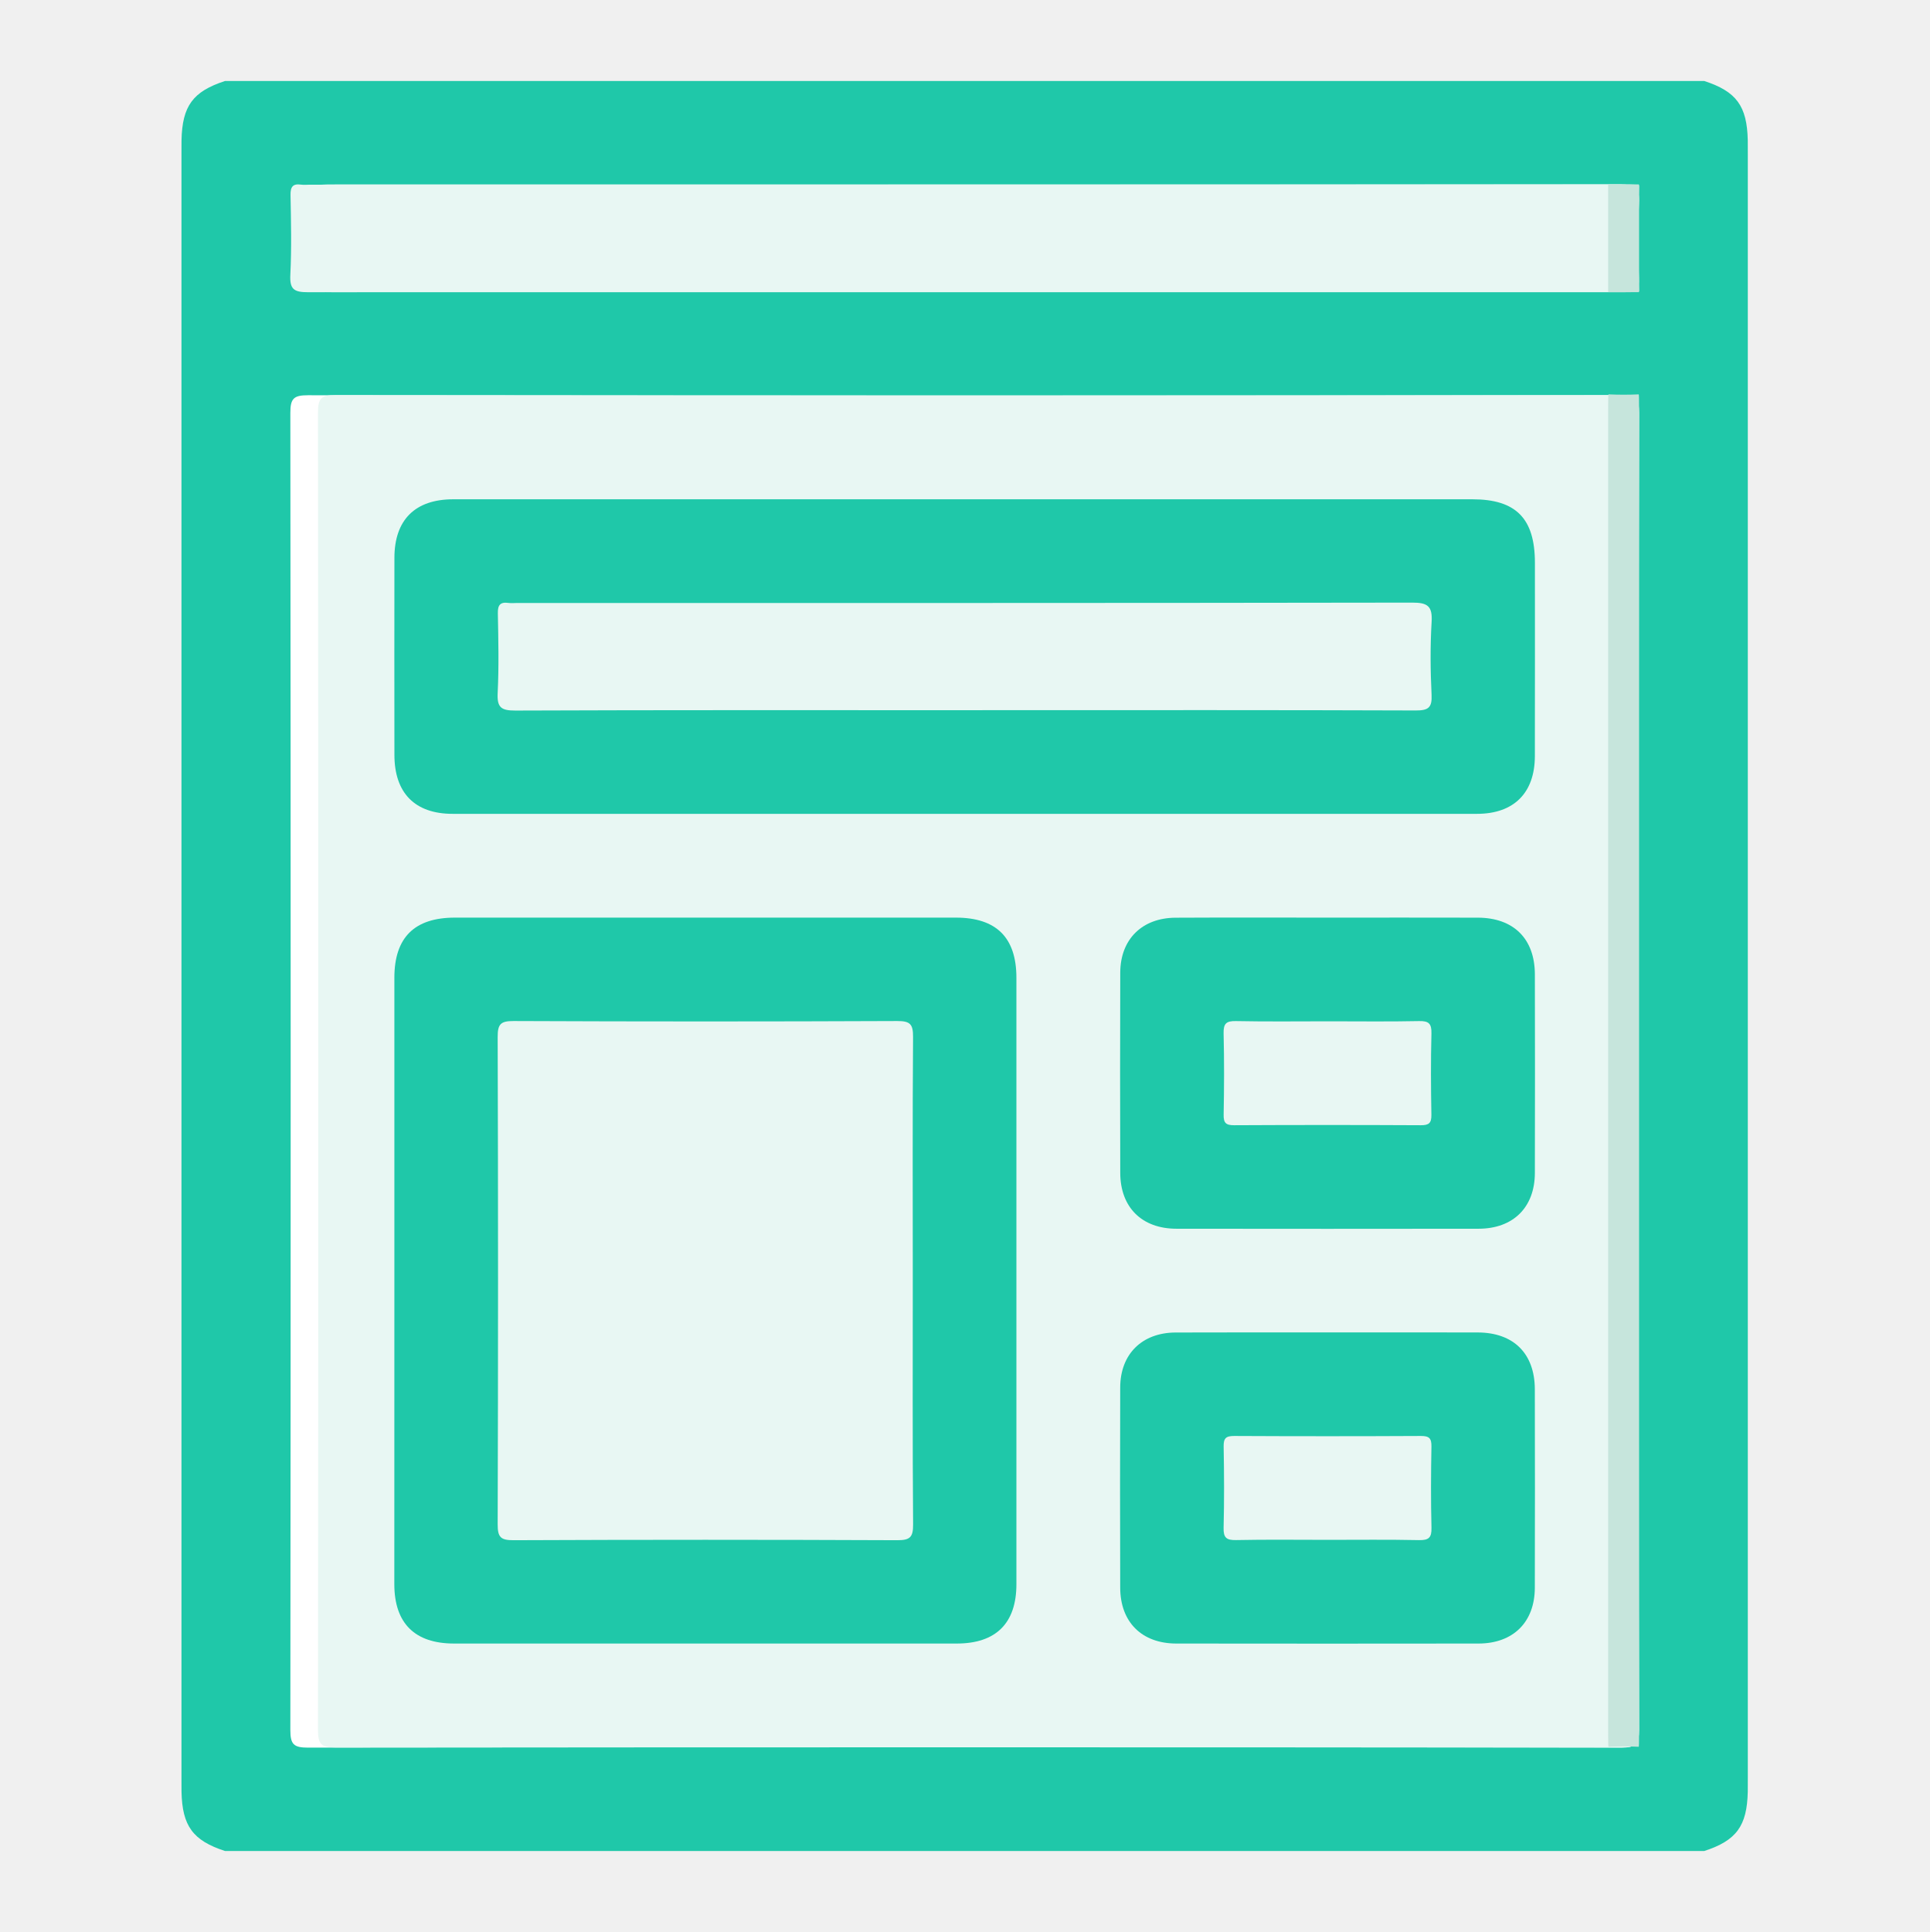
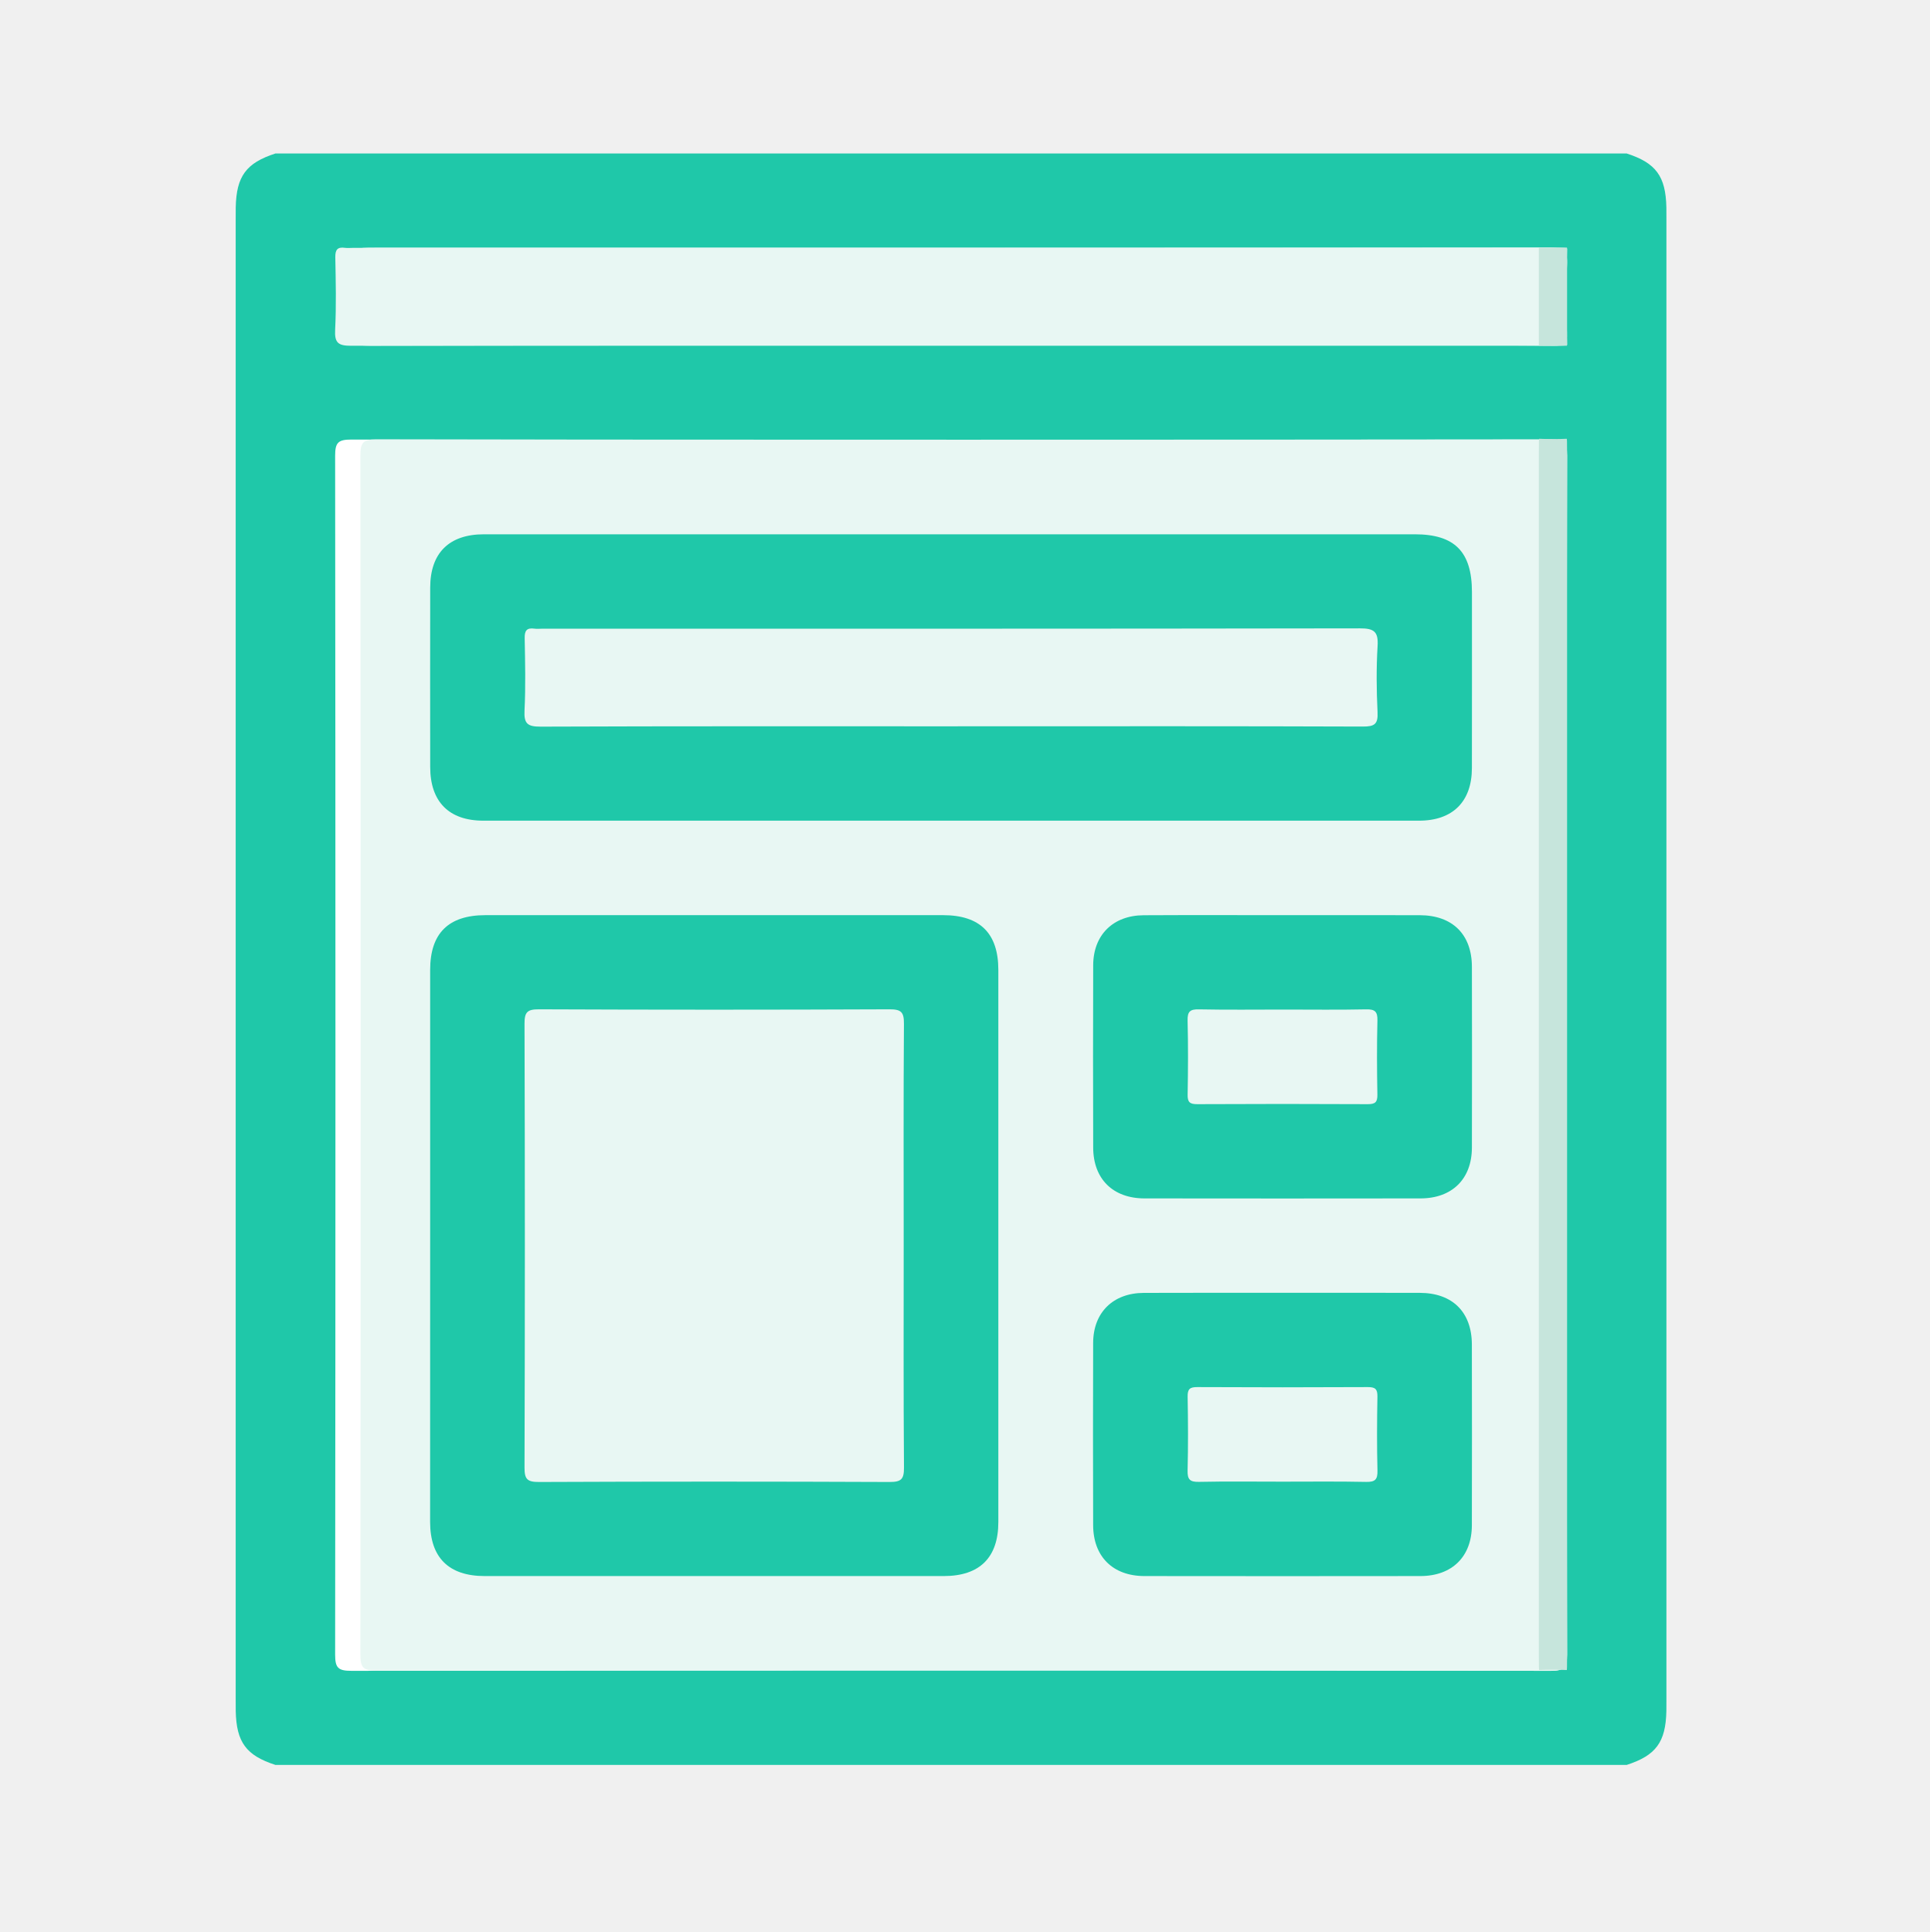
- <svg xmlns="http://www.w3.org/2000/svg" version="1.1" id="Capa_1" x="0px" y="0px" viewBox="0 0 426 426.5" style="enable-background:new 0 0 426 426.5;" xml:space="preserve">
-   <style type="text/css">
- 	.st0{fill:#828282;}
+ <svg xmlns="http://www.w3.org/2000/svg" width="426" height="426.5" enable-background="new 0 0 426 426.5" version="1.1" xml:space="preserve">
+   <style type="text/css">.st0{fill:#828282;}
	.st1{fill:#FFFFFF;}
	.st2{fill:#F4F4F4;}
	.st3{fill:#E8F7F3;}
	.st4{fill:#E2E2E2;}
	.st5{fill:#EDEDED;}
	.st6{fill:#1FC8A9;}
- 	.st7{fill:#C6E5DC;}
- </style>
-   <g>
-     <g>
-       <path class="st6" fill="#1FC8A9" d="M376.31,408.62c-108.87,0-217.75,0-326.62,0c-7.09-2.3-9.45-5.51-9.61-13.08c-0.02-1.02-0.01-2.03-0.01-3.05    c0-119.49,0-238.99,0-358.48c0-1.02-0.01-2.03,0.01-3.05c0.16-7.57,2.52-10.78,9.61-13.08c108.87,0,217.75,0,326.62,0    c7.09,2.3,9.45,5.51,9.61,13.08c0.02,1.02,0.01,2.03,0.01,3.05c0,119.49,0,238.99,0,358.48c0,1.02,0.01,2.03-0.01,3.05    C385.76,403.11,383.4,406.32,376.31,408.62z" />
-       <path class="st1" fill="#FFFFFF" d="M361.81,236.91c0,48.33-0.04,96.66,0.08,144.99c0.01,3.17-0.74,3.9-3.9,3.9c-96.66-0.1-193.32-0.1-289.98,0    c-3.17,0-3.9-0.73-3.9-3.9c0.1-96.92,0.1-193.84,0-290.75c0-3.17,0.73-3.9,3.9-3.9c96.66,0.1,193.32,0.1,289.98,0    c3.17,0,3.91,0.73,3.9,3.9C361.78,139.74,361.81,188.32,361.81,236.91z" />
-       <path class="st3" fill="#E8F7F3" d="M361.84,236.87c0,48.33-0.03,96.66,0.08,144.99c0.01,3.17-0.72,3.9-3.82,3.9c-94.69-0.1-189.38-0.1-284.07,0    c-3.11,0-3.82-0.73-3.82-3.9c0.09-96.92,0.09-193.84,0-290.75c0-3.17,0.72-3.9,3.82-3.9c94.69,0.1,189.38,0.1,284.07,0    c3.11,0,3.83,0.73,3.82,3.9C361.81,139.7,361.84,188.29,361.84,236.87z" />
-       <path class="st3" fill="#E8F7F3" d="M213.01,64.43c-48.33,0-96.66-0.03-144.99,0.08c-3.15,0.01-4.08-0.68-3.91-3.89    c0.29-5.84,0.15-11.7,0.04-17.55c-0.03-1.83,0.5-2.57,2.34-2.31c0.62,0.09,1.27,0.01,1.91,0.01c96.4,0,192.81,0.02,289.21-0.08    c3.43,0,4.51,0.78,4.3,4.28c-0.32,5.45-0.22,10.94-0.02,16.4c0.09,2.5-0.62,3.15-3.12,3.12c-13.61-0.13-27.22-0.06-40.82-0.06    C282.96,64.43,247.98,64.43,213.01,64.43z" />
-       <path class="st6" fill="#1FC8A9" d="M212.96,110.22c37.38,0,74.76,0,112.14,0c9.64,0,13.81,4.22,13.82,13.99c0,14.24,0.02,28.48-0.01,42.72    c-0.02,8.11-4.64,12.73-12.78,12.73c-75.4,0.01-150.8,0.01-226.19,0c-8.33,0-12.85-4.6-12.85-13.03c-0.02-14.5-0.02-28.99,0-43.49    c0.01-8.38,4.56-12.91,12.97-12.92C137.69,110.22,175.32,110.22,212.96,110.22z" />
-       <path class="st6" fill="#1FC8A9" d="M87.08,282.6c0-22.25-0.01-44.5,0-66.75c0-8.89,4.43-13.28,13.37-13.28c36.87-0.01,73.74-0.01,110.61,0    c8.94,0,13.37,4.4,13.37,13.28c0.01,44.63,0.01,89.26,0,133.88c0,8.61-4.52,13.09-13.18,13.09c-37,0.01-74,0.01-111,0    c-8.67,0-13.17-4.48-13.18-13.09C87.07,327.35,87.08,304.98,87.08,282.6z" />
-       <path class="st6" fill="#1FC8A9" d="M293.52,202.57c10.93,0,21.86-0.02,32.79,0.01c7.9,0.02,12.58,4.65,12.6,12.51c0.03,14.62,0.04,29.23,0,43.85    c-0.02,7.59-4.78,12.3-12.42,12.31c-22.24,0.03-44.48,0.03-66.73,0c-7.64-0.01-12.38-4.73-12.4-12.32    c-0.04-14.74-0.05-29.49,0-44.23c0.03-7.35,4.82-12.08,12.22-12.11C270.89,202.53,282.2,202.57,293.52,202.57z" />
-       <path class="st6" fill="#1FC8A9" d="M293.52,294.14c10.93,0,21.86-0.02,32.79,0.01c7.9,0.02,12.57,4.66,12.59,12.52    c0.03,14.62,0.04,29.23,0,43.85c-0.02,7.58-4.78,12.29-12.43,12.3c-22.24,0.03-44.48,0.03-66.73,0    c-7.63-0.01-12.37-4.73-12.39-12.33c-0.04-14.74-0.05-29.49,0-44.23c0.03-7.35,4.82-12.07,12.23-12.1    C270.9,294.11,282.21,294.15,293.52,294.14z" />
-       <path class="st3" fill="#E8F7F3" d="M212.61,156.78c-32.94,0-65.88-0.05-98.82,0.08c-3.18,0.01-4.06-0.72-3.9-3.91    c0.29-5.84,0.15-11.7,0.04-17.55c-0.04-1.85,0.53-2.55,2.35-2.3c0.62,0.09,1.27,0.01,1.91,0.01c65.88,0,131.76,0.03,197.64-0.08    c3.46-0.01,4.49,0.82,4.28,4.29c-0.32,5.32-0.27,10.69-0.01,16.02c0.14,2.89-0.7,3.51-3.53,3.5c-30.01-0.11-60.03-0.07-90.04-0.07    C219.22,156.78,215.92,156.78,212.61,156.78z" />
-       <path class="st3" fill="#E8F7F3" d="M201.55,282.7c0,17.93-0.07,35.87,0.07,53.8c0.02,2.86-0.67,3.52-3.52,3.51c-28.23-0.12-56.47-0.12-84.7,0    c-2.86,0.01-3.52-0.67-3.51-3.51c0.11-35.86,0.11-71.73,0-107.59c-0.01-2.85,0.67-3.52,3.51-3.51c28.23,0.12,56.47,0.12,84.7,0    c2.86-0.01,3.53,0.67,3.51,3.52C201.48,246.83,201.55,264.77,201.55,282.7z" />
-       <path class="st3" fill="#E8F7F3" d="M293.51,225.46c6.61,0,13.23,0.09,19.83-0.05c2.16-0.05,2.78,0.57,2.73,2.73    c-0.15,5.97-0.12,11.95-0.01,17.93c0.03,1.84-0.51,2.34-2.34,2.33c-13.73-0.07-27.46-0.07-41.2,0c-1.83,0.01-2.37-0.5-2.33-2.34    c0.11-5.97,0.14-11.95-0.01-17.93c-0.05-2.17,0.58-2.77,2.73-2.72C279.78,225.55,286.65,225.46,293.51,225.46z" />
-       <path class="st3" fill="#E8F7F3" d="M293.13,339.93c-6.74,0-13.48-0.09-20.22,0.05c-2.15,0.04-2.78-0.56-2.73-2.72    c0.15-5.97,0.12-11.95,0.01-17.93c-0.03-1.84,0.51-2.34,2.34-2.33c13.73,0.07,27.46,0.07,41.2,0c1.83-0.01,2.37,0.49,2.34,2.33    c-0.11,5.97-0.14,11.95,0.01,17.93c0.05,2.16-0.57,2.77-2.73,2.73C306.61,339.85,299.87,339.93,293.13,339.93z" />
+ 	.st7{fill:#C6E5DC;}</style>
+   <g class="layer" display="inline">
+     <g id="svg_1" transform="translate(-5 1) translate(-6 5) matrix(0.913418 0 0 0.910437 26.4419 11.5993)">
+       <g id="svg_2">
+         <path class="st6" d="m376.31,408.62c-108.87,0 -217.75,0 -326.62,0c-7.09,-2.3 -9.45,-5.51 -9.61,-13.08c-0.02,-1.02 -0.01,-2.03 -0.01,-3.05c0,-119.49 0,-238.99 0,-358.48c0,-1.02 -0.01,-2.03 0.01,-3.05c0.16,-7.57 2.52,-10.78 9.61,-13.08c108.87,0 217.75,0 326.62,0c7.09,2.3 9.45,5.51 9.61,13.08c0.02,1.02 0.01,2.03 0.01,3.05c0,119.49 0,238.99 0,358.48c0,1.02 0.01,2.03 -0.01,3.05c-0.16,7.57 -2.52,10.78 -9.61,13.08z" fill="#1FC8A9" id="svg_3" />
+         <path class="st1" d="m361.81,236.91c0,48.33 -0.04,96.66 0.08,144.99c0.01,3.17 -0.74,3.9 -3.9,3.9c-96.66,-0.1 -193.32,-0.1 -289.98,0c-3.17,0 -3.9,-0.73 -3.9,-3.9c0.1,-96.92 0.1,-193.84 0,-290.75c0,-3.17 0.73,-3.9 3.9,-3.9c96.66,0.1 193.32,0.1 289.98,0c3.17,0 3.91,0.73 3.9,3.9c-0.11,48.59 -0.08,97.17 -0.08,145.76z" fill="#FFFFFF" id="svg_4" />
+         <path class="st3" d="m361.84,236.87c0,48.33 -0.03,96.66 0.08,144.99c0.01,3.17 -0.72,3.9 -3.82,3.9c-94.69,-0.1 -189.38,-0.1 -284.07,0c-3.11,0 -3.82,-0.73 -3.82,-3.9c0.09,-96.92 0.09,-193.84 0,-290.75c0,-3.17 0.72,-3.9 3.82,-3.9c94.69,0.1 189.38,0.1 284.07,0c3.11,0 3.83,0.73 3.82,3.9c-0.11,48.59 -0.08,97.18 -0.08,145.76z" fill="#E8F7F3" id="svg_5" />
+         <path class="st3" d="m213.01,64.43c-48.33,0 -96.66,-0.03 -144.99,0.08c-3.15,0.01 -4.08,-0.68 -3.91,-3.89c0.29,-5.84 0.15,-11.7 0.04,-17.55c-0.03,-1.83 0.5,-2.57 2.34,-2.31c0.62,0.09 1.27,0.01 1.91,0.01c96.4,0 192.81,0.02 289.21,-0.08c3.43,0 4.51,0.78 4.3,4.28c-0.32,5.45 -0.22,10.94 -0.02,16.4c0.09,2.5 -0.62,3.15 -3.12,3.12c-13.61,-0.13 -27.22,-0.06 -40.82,-0.06c-34.99,0 -69.97,0 -104.94,0z" fill="#E8F7F3" id="svg_6" />
+         <path class="st6" d="m212.96,110.22c37.38,0 74.76,0 112.14,0c9.64,0 13.81,4.22 13.82,13.99c0,14.24 0.02,28.48 -0.01,42.72c-0.02,8.11 -4.64,12.73 -12.78,12.73c-75.4,0.01 -150.8,0.01 -226.19,0c-8.33,0 -12.85,-4.6 -12.85,-13.03c-0.02,-14.5 -0.02,-28.99 0,-43.49c0.01,-8.38 4.56,-12.91 12.97,-12.92c37.63,0 75.26,0 112.9,0z" fill="#1FC8A9" id="svg_7" />
+         <path class="st6" d="m87.08,282.6c0,-22.25 -0.01,-44.5 0,-66.75c0,-8.89 4.43,-13.28 13.37,-13.28c36.87,-0.01 73.74,-0.01 110.61,0c8.94,0 13.37,4.4 13.37,13.28c0.01,44.63 0.01,89.26 0,133.88c0,8.61 -4.52,13.09 -13.18,13.09c-37,0.01 -74,0.01 -111,0c-8.67,0 -13.17,-4.48 -13.18,-13.09c0,-22.38 0.01,-44.75 0.01,-67.13z" fill="#1FC8A9" id="svg_8" />
+         <path class="st6" d="m293.52,202.57c10.93,0 21.86,-0.02 32.79,0.01c7.9,0.02 12.58,4.65 12.6,12.51c0.03,14.62 0.04,29.23 0,43.85c-0.02,7.59 -4.78,12.3 -12.42,12.31c-22.24,0.03 -44.48,0.03 -66.73,0c-7.64,-0.01 -12.38,-4.73 -12.4,-12.32c-0.04,-14.74 -0.05,-29.49 0,-44.23c0.03,-7.35 4.82,-12.08 12.22,-12.11c11.31,-0.06 22.62,-0.02 33.94,-0.02z" fill="#1FC8A9" id="svg_9" />
+         <path class="st6" d="m293.52,294.14c10.93,0 21.86,-0.02 32.79,0.01c7.9,0.02 12.57,4.66 12.59,12.52c0.03,14.62 0.04,29.23 0,43.85c-0.02,7.58 -4.78,12.29 -12.43,12.3c-22.24,0.03 -44.48,0.03 -66.73,0c-7.63,-0.01 -12.37,-4.73 -12.39,-12.33c-0.04,-14.74 -0.05,-29.49 0,-44.23c0.03,-7.35 4.82,-12.07 12.23,-12.1c11.32,-0.05 22.63,-0.01 33.94,-0.02z" fill="#1FC8A9" id="svg_10" />
+         <path class="st3" d="m212.61,156.78c-32.94,0 -65.88,-0.05 -98.82,0.08c-3.18,0.01 -4.06,-0.72 -3.9,-3.91c0.29,-5.84 0.15,-11.7 0.04,-17.55c-0.04,-1.85 0.53,-2.55 2.35,-2.3c0.62,0.09 1.27,0.01 1.91,0.01c65.88,0 131.76,0.03 197.64,-0.08c3.46,-0.01 4.49,0.82 4.28,4.29c-0.32,5.32 -0.27,10.69 -0.01,16.02c0.14,2.89 -0.7,3.51 -3.53,3.5c-30.01,-0.11 -60.03,-0.07 -90.04,-0.07c-3.31,0.01 -6.61,0.01 -9.92,0.01z" fill="#E8F7F3" id="svg_11" />
+         <path class="st3" d="m201.55,282.7c0,17.93 -0.07,35.87 0.07,53.8c0.02,2.86 -0.67,3.52 -3.52,3.51c-28.23,-0.12 -56.47,-0.12 -84.7,0c-2.86,0.01 -3.52,-0.67 -3.51,-3.51c0.11,-35.86 0.11,-71.73 0,-107.59c-0.01,-2.85 0.67,-3.52 3.51,-3.51c28.23,0.12 56.47,0.12 84.7,0c2.86,-0.01 3.53,0.67 3.51,3.52c-0.13,17.91 -0.06,35.85 -0.06,53.78z" fill="#E8F7F3" id="svg_12" />
+         <path class="st3" d="m293.51,225.46c6.61,0 13.23,0.09 19.83,-0.05c2.16,-0.05 2.78,0.57 2.73,2.73c-0.15,5.97 -0.12,11.95 -0.01,17.93c0.03,1.84 -0.51,2.34 -2.34,2.33c-13.73,-0.07 -27.46,-0.07 -41.2,0c-1.83,0.01 -2.37,-0.5 -2.33,-2.34c0.11,-5.97 0.14,-11.95 -0.01,-17.93c-0.05,-2.17 0.58,-2.77 2.73,-2.72c6.87,0.14 13.74,0.05 20.6,0.05z" fill="#E8F7F3" id="svg_13" />
+         <path class="st3" d="m293.13,339.93c-6.74,0 -13.48,-0.09 -20.22,0.05c-2.15,0.04 -2.78,-0.56 -2.73,-2.72c0.15,-5.97 0.12,-11.95 0.01,-17.93c-0.03,-1.84 0.51,-2.34 2.34,-2.33c13.73,0.07 27.46,0.07 41.2,0c1.83,-0.01 2.37,0.49 2.34,2.33c-0.11,5.97 -0.14,11.95 0.01,17.93c0.05,2.16 -0.57,2.77 -2.73,2.73c-6.74,-0.14 -13.48,-0.06 -20.22,-0.06z" fill="#E8F7F3" id="svg_14" />
+       </g>
+       <path class="st7" d="m361.92,236.72c0,48.33 0,96.66 0,144.99c0,3.17 -0.02,3.9 -0.09,3.9c-2.22,-0.1 -4.44,-0.1 -6.65,0c-0.07,0 -0.09,-0.73 -0.09,-3.9c0,-96.92 0,-193.84 0,-290.75c0,-3.17 0.02,-3.9 0.09,-3.9c2.22,0.1 4.44,0.1 6.65,0c0.07,0 0.09,0.73 0.09,3.9c0,48.59 0,97.17 0,145.76z" fill="#C6E5DC" id="svg_15" />
+       <path class="st3" d="m361.84,52.64c0,3.85 -0.03,7.71 0.08,11.56c0.01,0.25 -0.72,0.31 -3.82,0.31c-94.69,-0.01 -189.38,-0.01 -284.07,0c-3.11,0 -3.82,-0.06 -3.82,-0.31c0.09,-7.73 0.09,-15.46 0,-23.18c0,-0.25 0.72,-0.31 3.82,-0.31c94.69,0.01 189.38,0.01 284.07,0c3.11,0 3.83,0.06 3.82,0.31c-0.11,3.87 -0.08,7.75 -0.08,11.62z" fill="#E8F7F3" id="svg_16" />
+       <path class="st7" d="m361.92,52.63c0,3.85 0,7.71 0,11.56c0,0.25 -0.02,0.31 -0.09,0.31c-2.22,-0.01 -4.44,-0.01 -6.65,0c-0.07,0 -0.09,-0.06 -0.09,-0.31c0,-7.73 0,-15.46 0,-23.18c0,-0.25 0.02,-0.31 0.09,-0.31c2.22,0.01 4.44,0.01 6.65,0c0.07,0 0.09,0.06 0.09,0.31c0,3.87 0,7.74 0,11.62z" fill="#C6E5DC" id="svg_17" />
    </g>
-     <path class="st7" fill="#C6E5DC" d="M361.92,236.72c0,48.33,0,96.66,0,144.99c0,3.17-0.02,3.9-0.09,3.9c-2.22-0.1-4.44-0.1-6.65,0   c-0.07,0-0.09-0.73-0.09-3.9c0-96.92,0-193.84,0-290.75c0-3.17,0.02-3.9,0.09-3.9c2.22,0.1,4.44,0.1,6.65,0   c0.07,0,0.09,0.73,0.09,3.9C361.92,139.55,361.92,188.13,361.92,236.72z" />
-     <path class="st3" fill="#E8F7F3" d="M361.84,52.64c0,3.85-0.03,7.71,0.08,11.56c0.01,0.25-0.72,0.31-3.82,0.31c-94.69-0.01-189.38-0.01-284.07,0   c-3.11,0-3.82-0.06-3.82-0.31c0.09-7.73,0.09-15.46,0-23.18c0-0.25,0.72-0.31,3.82-0.31c94.69,0.01,189.38,0.01,284.07,0   c3.11,0,3.83,0.06,3.82,0.31C361.81,44.89,361.84,48.77,361.84,52.64z" />
-     <path class="st7" fill="#C6E5DC" d="M361.92,52.63c0,3.85,0,7.71,0,11.56c0,0.25-0.02,0.31-0.09,0.31c-2.22-0.01-4.44-0.01-6.65,0   c-0.07,0-0.09-0.06-0.09-0.31c0-7.73,0-15.46,0-23.18c0-0.25,0.02-0.31,0.09-0.31c2.22,0.01,4.44,0.01,6.65,0   c0.07,0,0.09,0.06,0.09,0.31C361.92,44.88,361.92,48.75,361.92,52.63z" />
  </g>
</svg>
